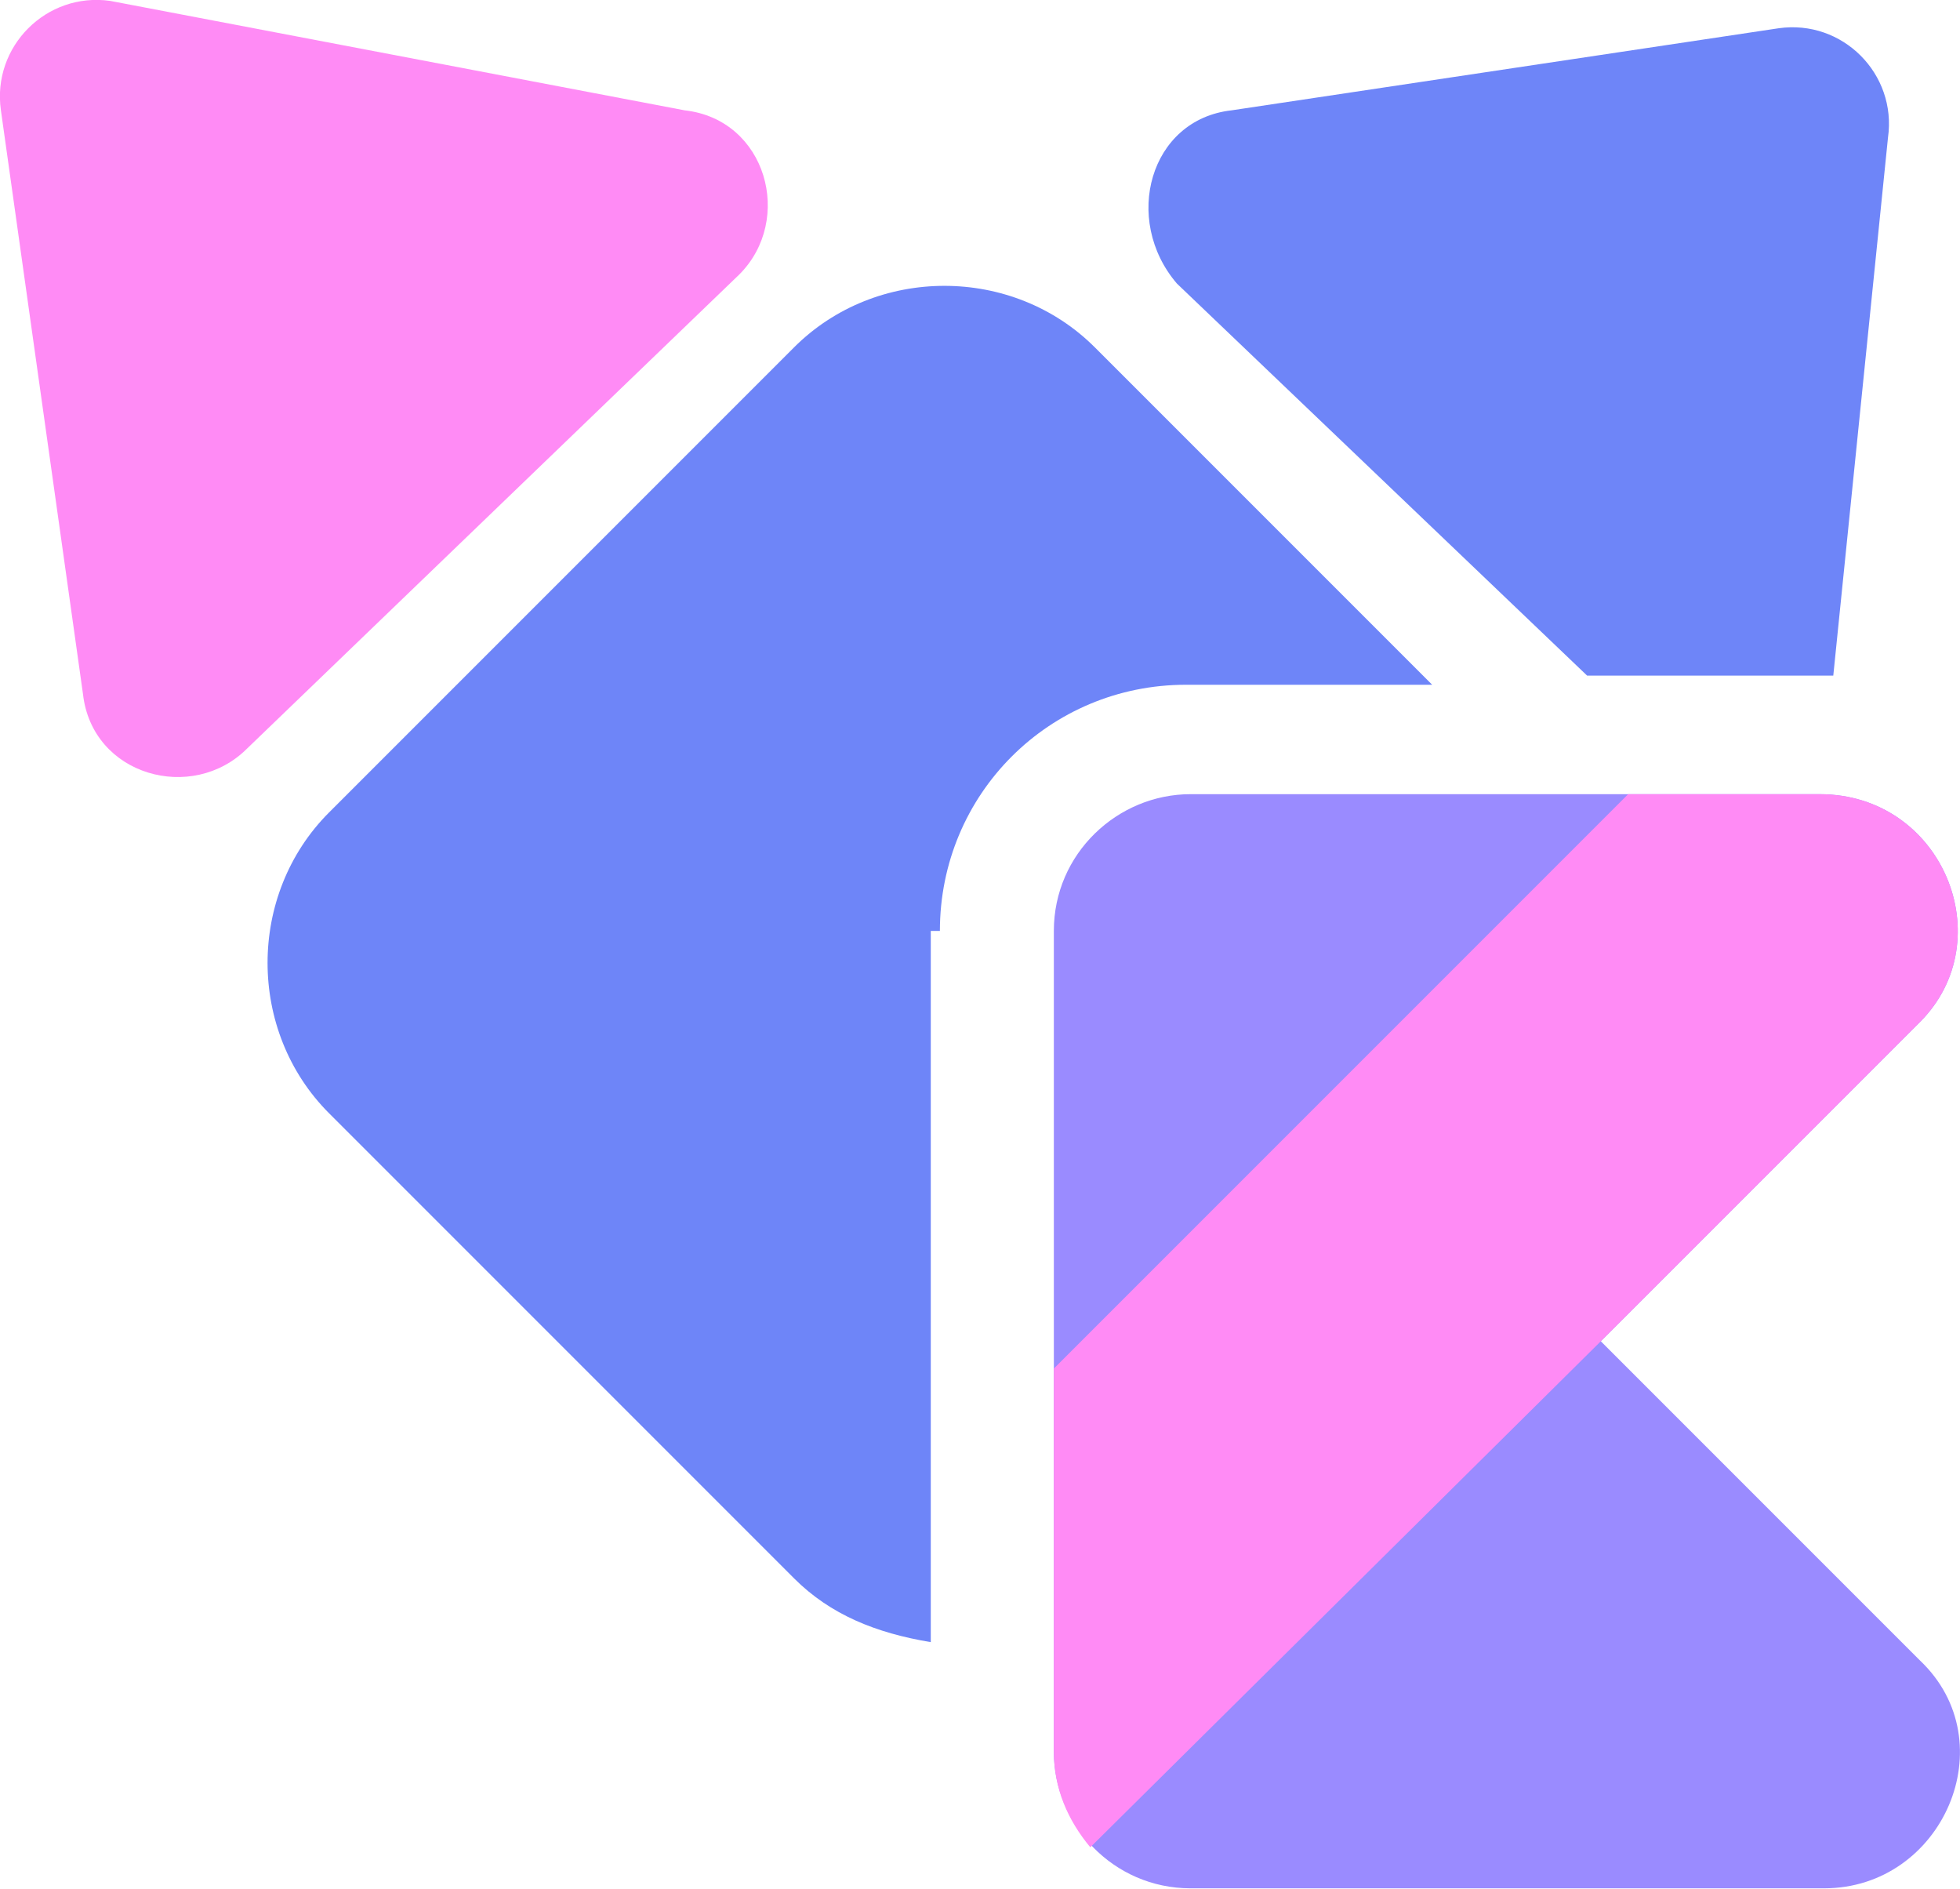
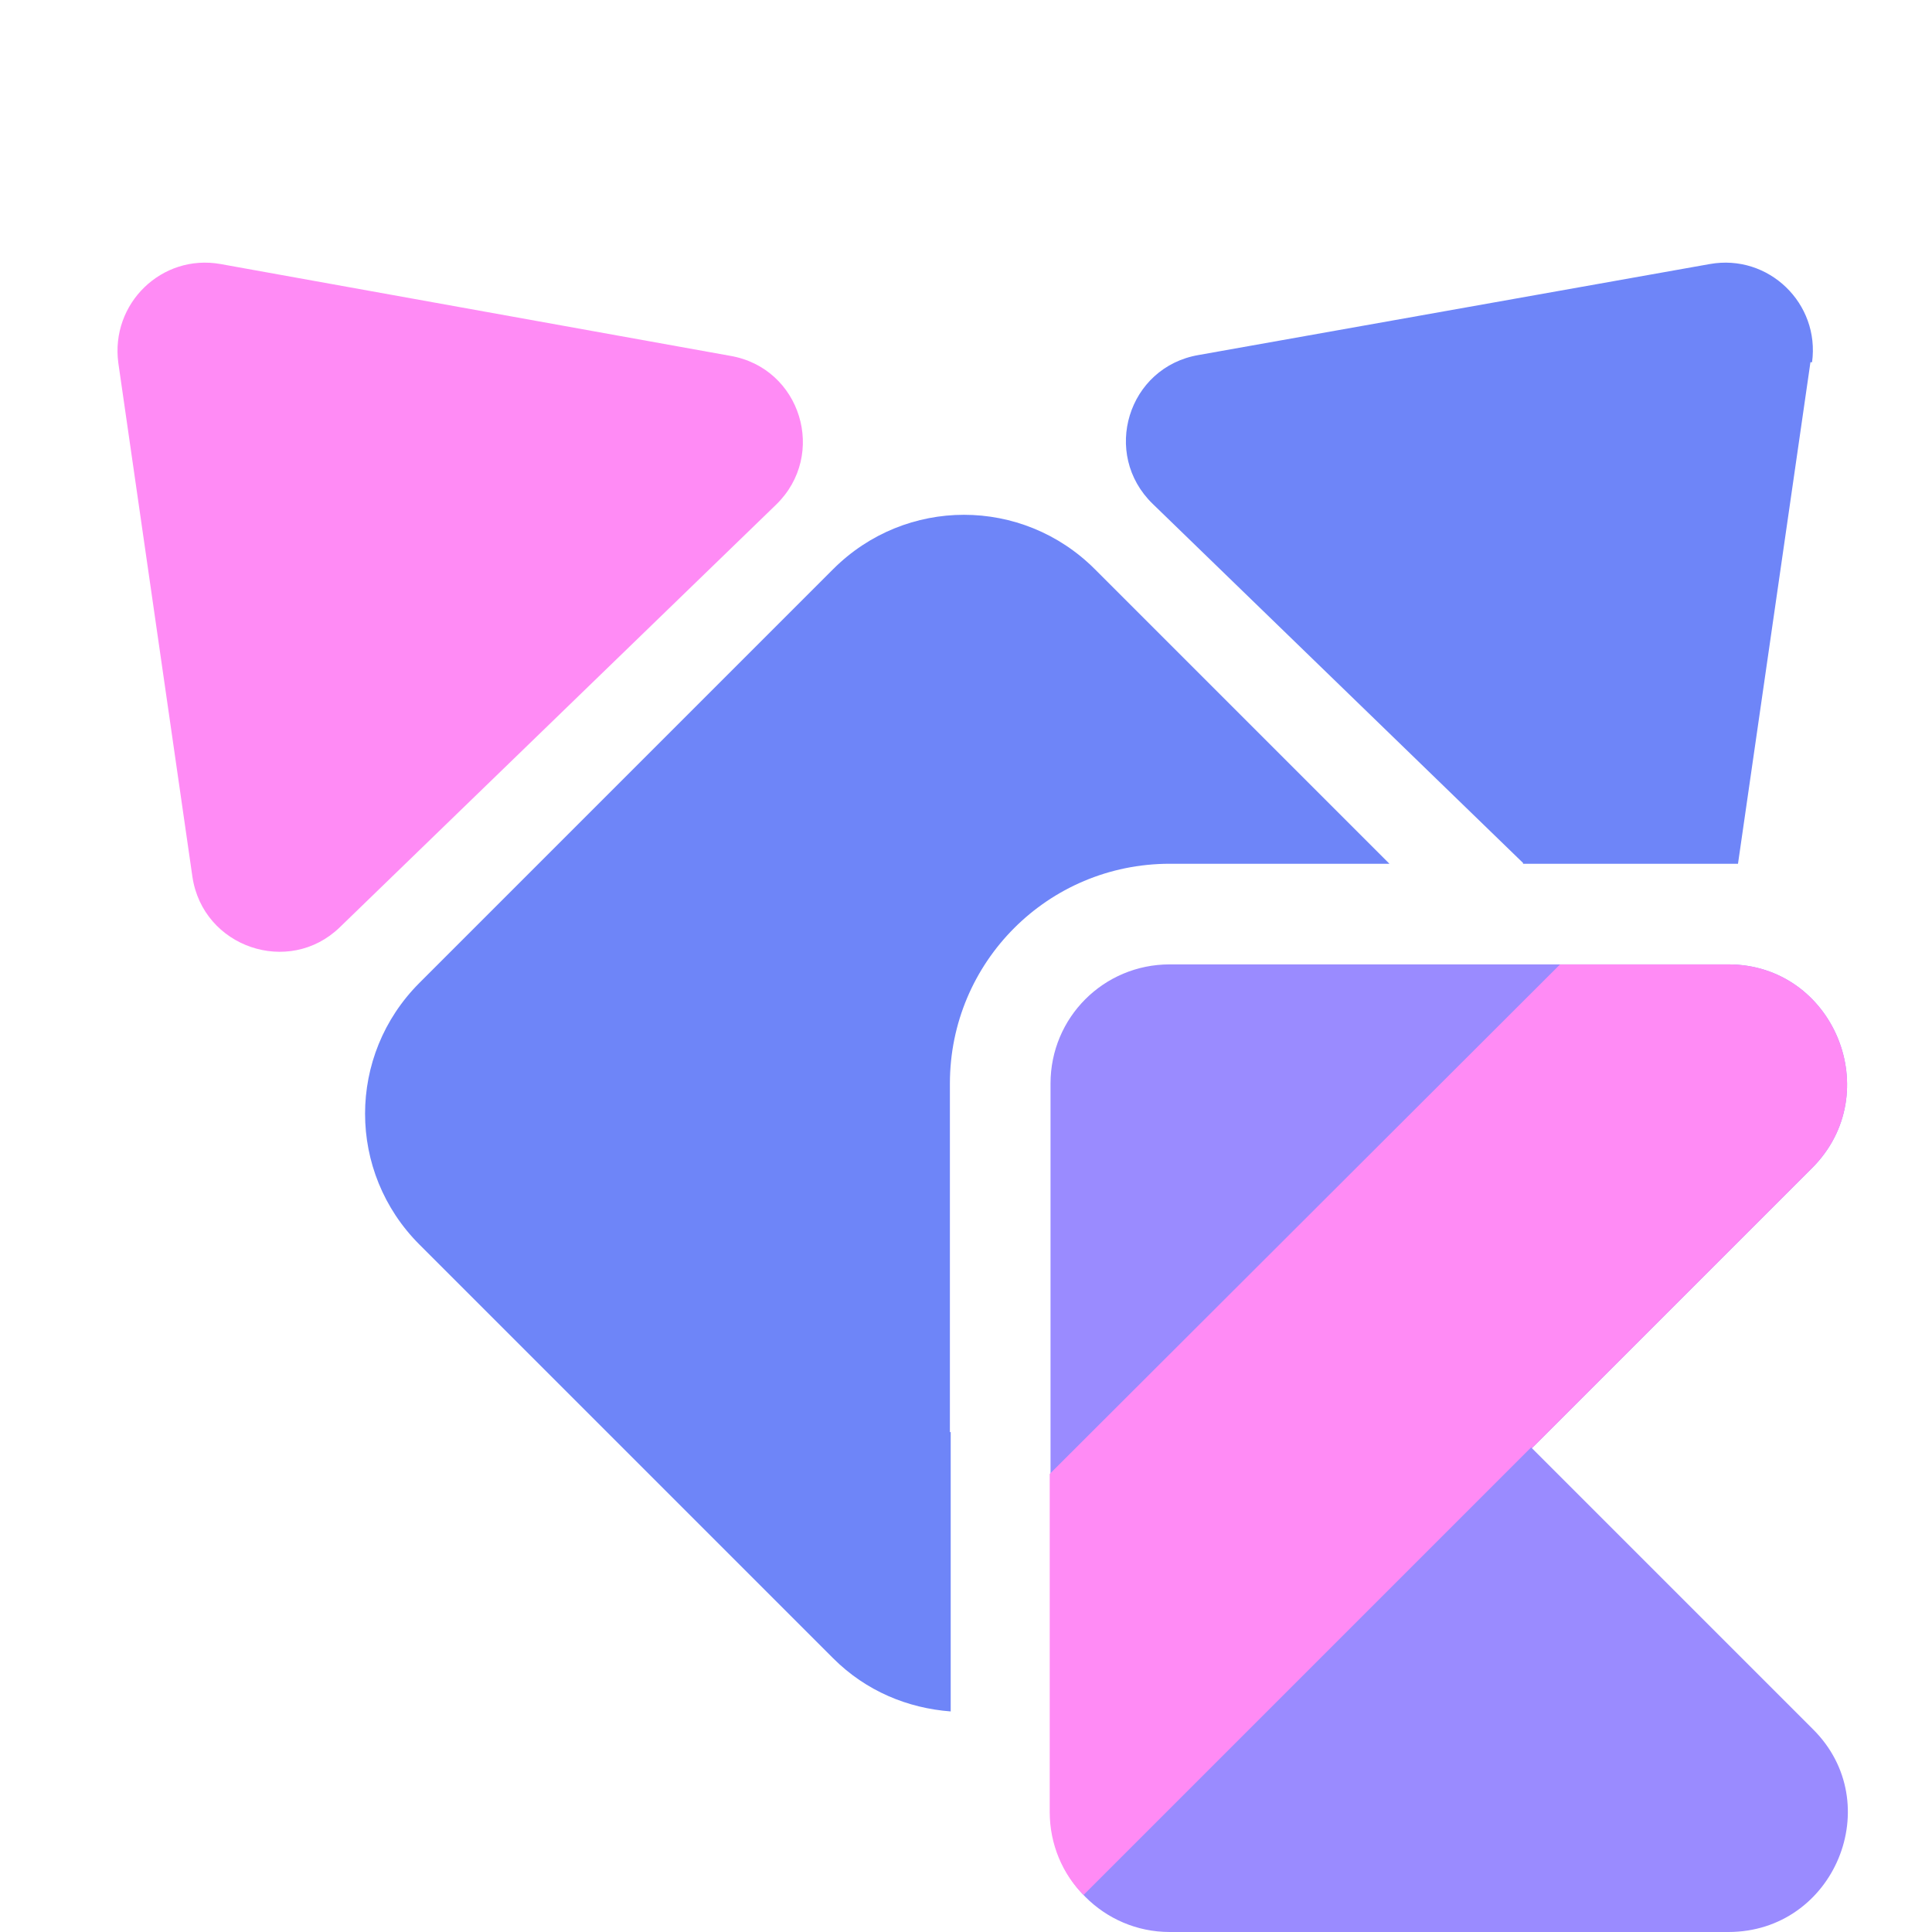
- <svg xmlns="http://www.w3.org/2000/svg" id="a" viewBox="0 0 21.5 20.71">
-   <path d="M.01,1.21L.91,7.61c.1,.9,1.2,1.2,1.8,.6L8.11,3.01c.6-.6,.3-1.7-.6-1.8L1.21,.01C.51-.09-.09,.51,.01,1.21Z" fill="#ff8bf5" />
+ <svg xmlns="http://www.w3.org/2000/svg" id="a" viewBox="0 0 24 24">
+   <path d="M1.47,4.51l.92,6.38c.13,.88,1.2,1.24,1.83,.63l5.42-5.25c.64-.62,.31-1.7-.57-1.85L2.74,3.28c-.73-.13-1.37,.49-1.27,1.23Z" fill="#ff8bf5" />
  <g>
-     <path d="M17.56,14.71l3.5-3.5c.9-.9,.25-2.5-1.1-2.5h-6.9c-.8,0-1.5,.65-1.5,1.5v9c0,.8,.65,1.5,1.5,1.5h6.95c1.3,0,2-1.6,1.05-2.5l-3.5-3.5h0Z" fill="#9a8bff" />
-     <path d="M17.56,14.71l3.5-3.5c.9-.9,.25-2.5-1.1-2.5h-2.1l-6.3,6.3v4.2c0,.4,.15,.75,.4,1.05l5.6-5.55h0Z" fill="#ff8bf5" />
+     <path d="M19.03,17.99l3.48-3.48c.93-.93,.27-2.53-1.04-2.53h-6.94c-.82,0-1.48,.66-1.48,1.48v9.06c0,.81,.66,1.48,1.48,1.48h6.94c1.32,0,1.98-1.6,1.05-2.52l-3.48-3.48h0Z" fill="#9a8bff" />
+     <path d="M19.03,17.99l3.48-3.48c.93-.93,.27-2.53-1.04-2.53h-2.09l-6.34,6.33v4.2c0,.4,.16,.77,.42,1.03l5.56-5.56h0Z" fill="#ff8bf5" />
  </g>
-   <path d="M10.31,10.21c0-1.5,1.2-2.7,2.7-2.7h2.7l-3.7-3.7c-.9-.9-2.4-.9-3.3,0L3.61,8.91c-.9,.9-.9,2.4,0,3.3l5.1,5.1c.4,.4,.9,.6,1.5,.7v-7.8h.1Z" fill="#6e85f8" />
-   <path d="M17.41,7.41h2.7l.6-5.9h0c.1-.7-.5-1.3-1.2-1.2l-6,.9c-.9,.1-1.2,1.2-.6,1.9l4.5,4.3Z" fill="#6e85f8" />
+   <path d="M18.92,10.73h2.55s.08,0,.12,0l.9-6.23h.02c.1-.73-.54-1.35-1.27-1.22l-6.35,1.13c-.88,.15-1.21,1.23-.57,1.85l4.6,4.46Z" fill="#6e85f8" />
+   <path d="M11.8,17.79v-4.33c0-1.51,1.22-2.73,2.73-2.73h2.73l-3.66-3.66c-.9-.9-2.35-.9-3.25,0l-5.14,5.14c-.9,.9-.9,2.35,0,3.25l5.14,5.14c.41,.41,.93,.62,1.46,.66v-3.47Z" fill="#6e85f8" />
</svg>
